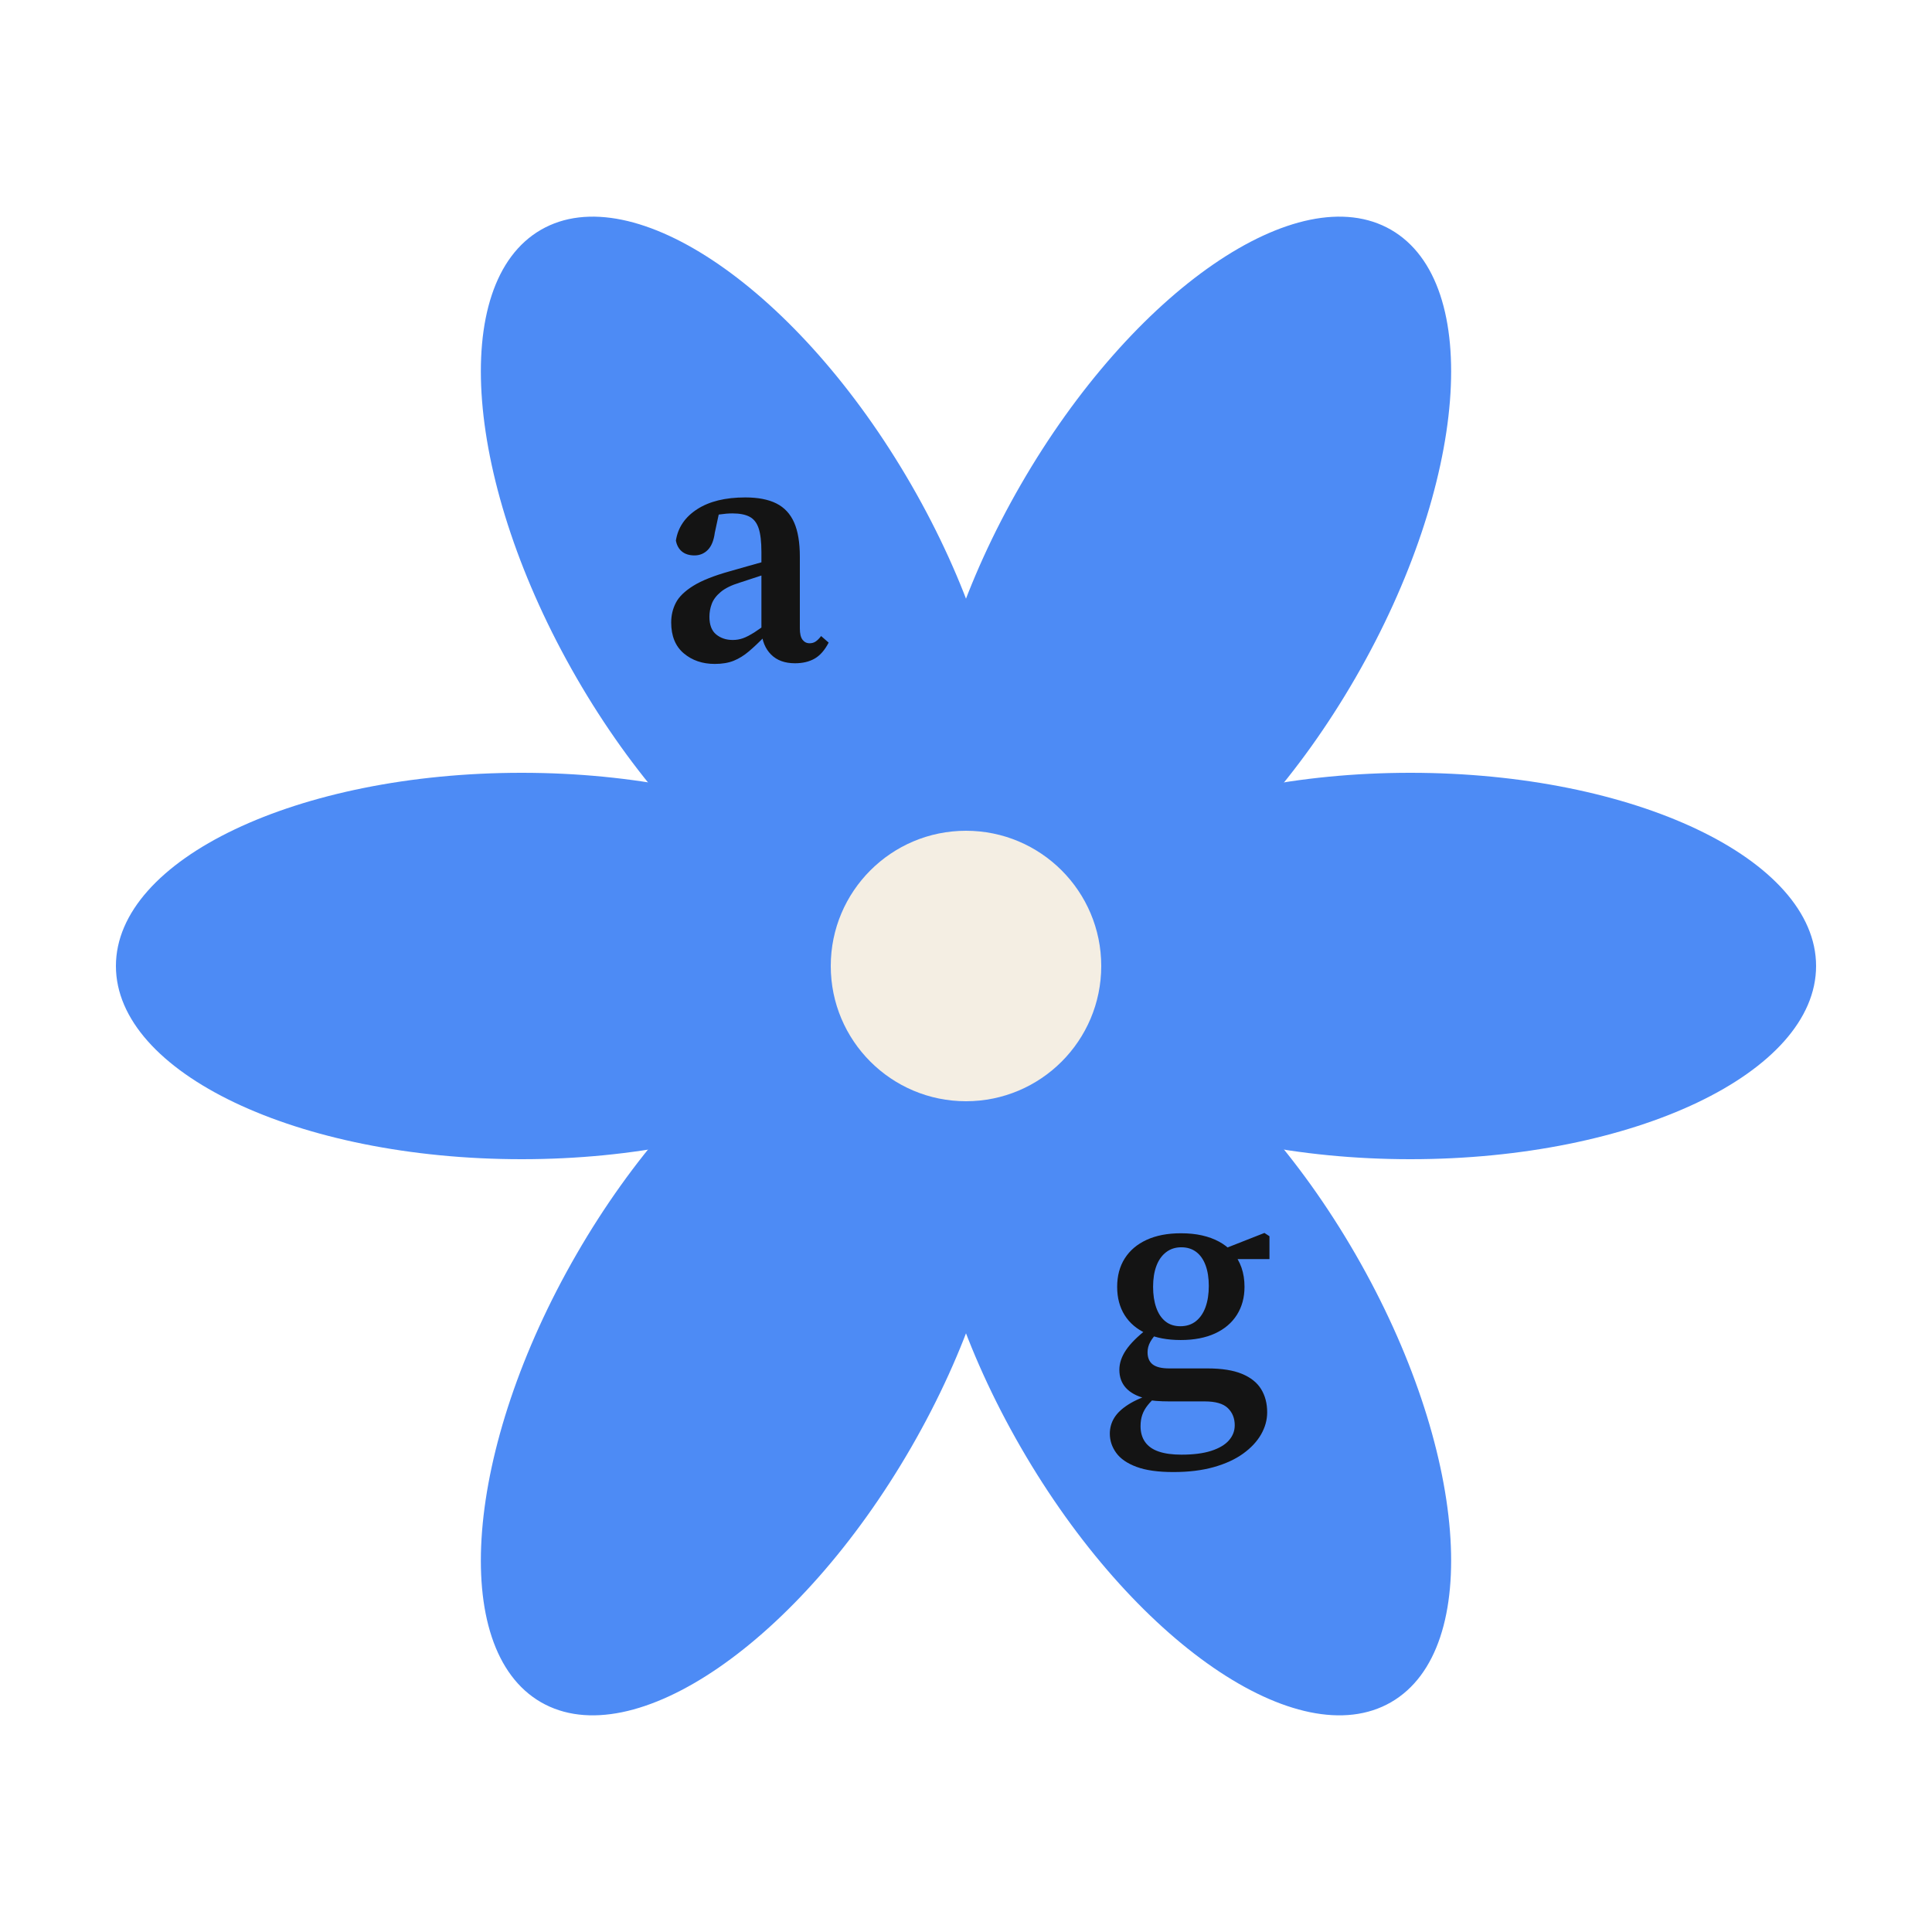
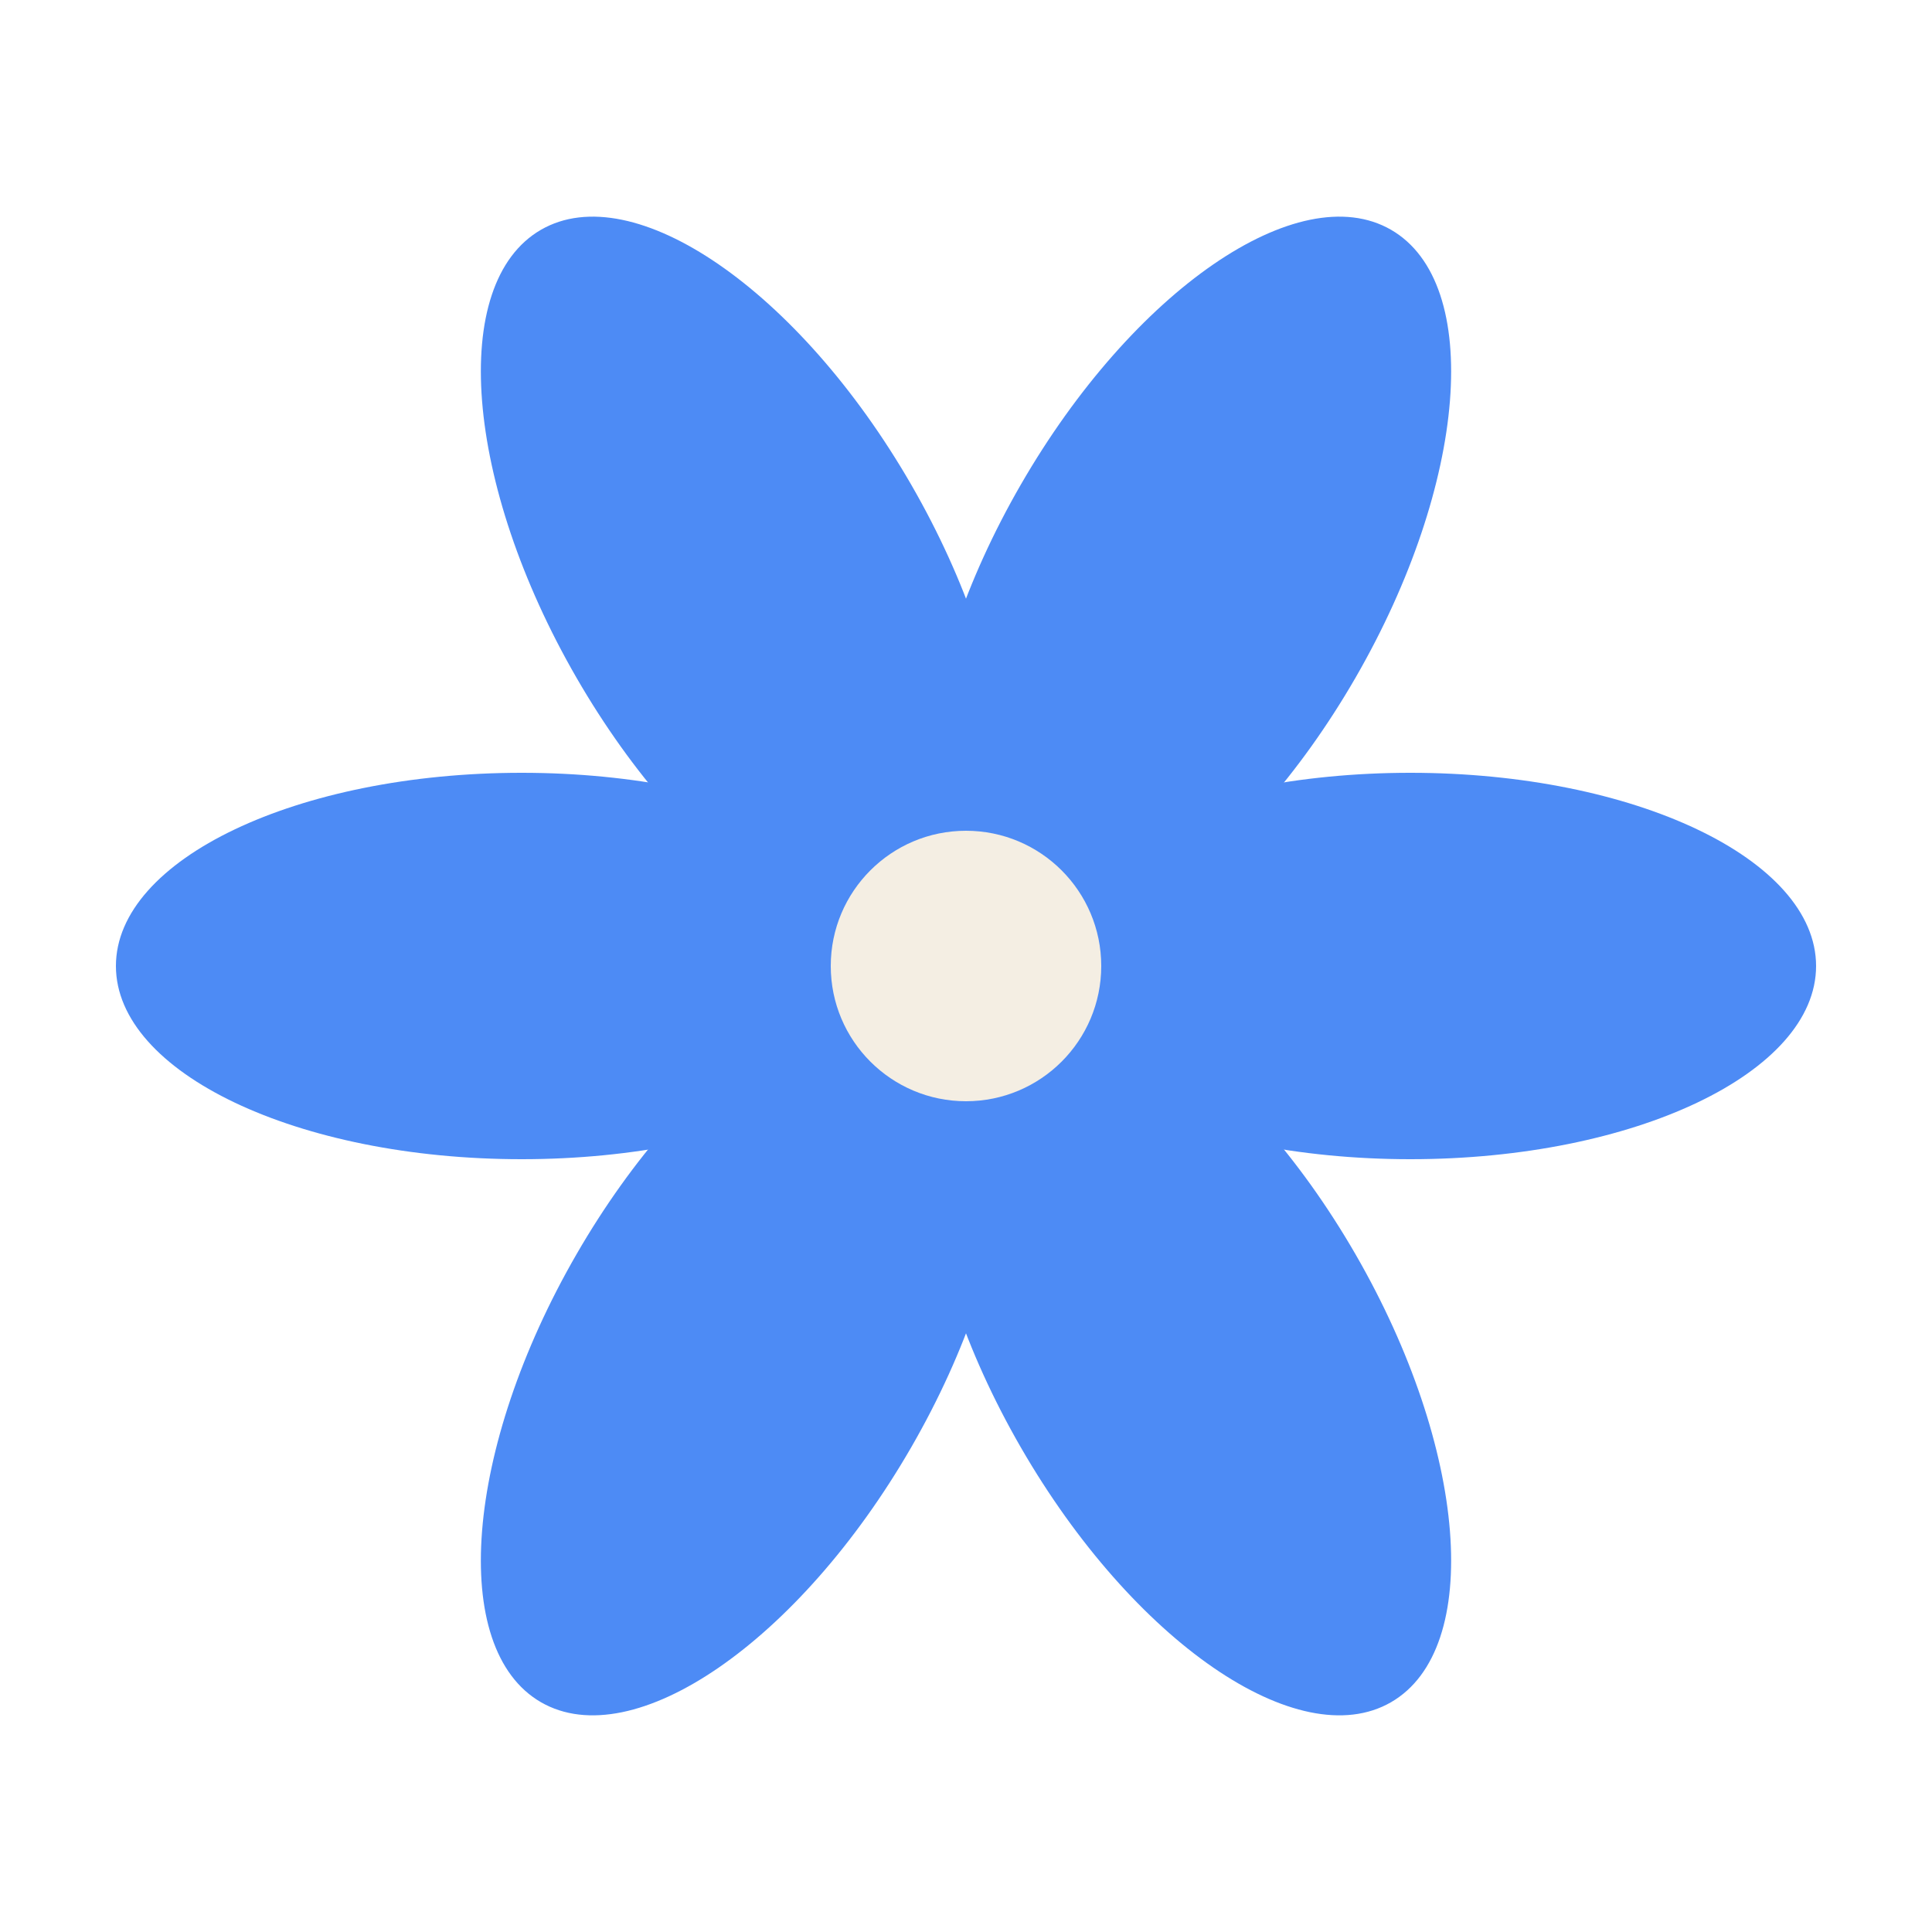
- <svg xmlns="http://www.w3.org/2000/svg" viewBox="0 0 100 100" width="100" height="100" role="img" aria-label="ag flower monogram">
+ <svg xmlns="http://www.w3.org/2000/svg" viewBox="0 0 100 100" width="100" height="100" role="img" aria-label="daisy logo">
  <g fill="#4d8bf5">
    <ellipse cx="73.00" cy="50.00" rx="10" ry="21" transform="rotate(90.00 73.00 50.00)" />
    <ellipse cx="61.50" cy="69.92" rx="10" ry="21" transform="rotate(150.00 61.50 69.92)" />
    <ellipse cx="38.50" cy="69.92" rx="10" ry="21" transform="rotate(210.00 38.50 69.92)" />
    <ellipse cx="27.00" cy="50.00" rx="10" ry="21" transform="rotate(270.00 27.00 50.00)" />
    <ellipse cx="38.50" cy="30.08" rx="10" ry="21" transform="rotate(330.00 38.50 30.08)" />
    <ellipse cx="61.50" cy="30.08" rx="10" ry="21" transform="rotate(390.00 61.50 30.08)" />
  </g>
  <circle cx="50" cy="50" r="7" fill="#f4eee3" />
-   <path d="M171.08 -13.99Q114.76 -13.99 76.58 18.335Q38.4 50.66 38.4 112.33Q38.4 144.63 52.55 172.115Q66.7 199.6 105.505 223.76Q144.31 247.92 217.27 268.25Q243.6 275.92 269.93 283.255Q296.26 290.59 322.09 297.925Q347.92 305.26 374.25 312.26V274.28Q340.91 264.28 308.736 253.775Q276.561 243.27 247.191 233.59Q209.121 221.901 189.111 205.061Q169.101 188.221 161.946 169.07Q154.791 149.92 154.791 129.63Q154.791 92.61 175.316 75.775Q195.841 58.94 225.881 58.94Q241.891 58.94 256.731 64.11Q271.57 69.28 292.93 82.965Q314.29 96.65 348.02 122.03L360.37 71.37H324.76Q297.4 43.35 275.055 24.345Q252.71 5.34 228.715 -4.325Q204.72 -13.99 171.08 -13.99ZM415.34 -11.98Q369.05 -11.98 342.565 14.53Q316.08 41.04 313.109 86.05V90.72V326.28Q313.109 373.3 304.764 398.64Q296.42 423.98 277.07 434.145Q257.72 444.31 225.05 444.31Q207.39 444.31 185.885 441.14Q164.38 437.97 133.4 427.96L187.94 463.26L171.191 385.521Q166.501 349.98 149.876 333.19Q133.25 316.4 109.29 316.4Q85.65 316.4 71.175 328.225Q56.7 340.05 52.72 361.69Q62.099 421.33 117.57 457.14Q173.04 492.95 263.891 492.95Q322.171 492.95 358.646 474.625Q395.121 456.3 412.616 416.815Q430.111 377.33 430.111 312.35V94.07Q430.111 70.32 438.296 59.625Q446.481 48.93 459.841 48.93Q470.531 48.93 478.541 54.435Q486.551 59.94 494.881 70.93L517.851 50.91Q499.851 16.3 475.051 2.16Q450.25 -11.98 415.34 -11.98Z" fill="#141414" transform="translate(34.088 34.127) scale(0.017 -0.017)" />
-   <path d="M219.789 -234.06Q150.139 -234.06 107.629 -218.23Q65.119 -202.4 45.774 -175.555Q26.43 -148.71 26.43 -117.34Q26.43 -91.02 39.915 -69.03Q53.4 -47.04 83.225 -28.19Q113.05 -9.34 161.4 5.71L170.7 -1.61Q153.01 -16.32 141.665 -30.68Q130.32 -45.04 125.15 -60.22Q119.98 -75.4 119.98 -94.41Q119.98 -123.109 134.0 -142.784Q148.02 -162.459 175.7 -171.789Q203.38 -181.119 244.36 -181.119Q299.36 -181.119 335.375 -169.434Q371.39 -157.75 389.07 -137.555Q406.75 -117.36 406.75 -91.67Q406.75 -59.65 385.73 -39.3Q364.71 -18.95 315.33 -18.95H207.57Q185.66 -18.95 167.04 -17.455Q148.42 -15.96 132.789 -12.64V-9.31Q94.789 0.67 75.124 22.485Q55.459 44.3 55.459 77.29Q55.459 107.24 75.604 137.226Q95.75 167.211 140.41 201.92V212.92L176.39 195.61Q157.69 177.231 149.505 162.041Q141.32 146.851 141.32 130.841Q141.32 105.481 157.165 93.471Q173.01 81.461 207.36 81.461H323.72Q388.62 81.461 428.575 64.976Q468.531 48.491 487.021 18.506Q505.511 -11.479 505.511 -52.139Q505.511 -87.119 486.866 -119.604Q468.221 -152.09 432.095 -178.08Q395.97 -204.07 342.685 -219.065Q289.4 -234.06 219.789 -234.06ZM242.3 167.92Q181.39 167.92 137.915 187.575Q94.439 207.231 71.604 243.566Q48.769 279.901 48.769 329.94Q48.769 379.97 71.939 416.47Q95.109 452.97 138.585 472.96Q182.06 492.95 242.97 492.95Q278.25 492.95 307.051 486.455Q335.851 479.96 358.671 467.635Q381.491 455.31 397.821 437.65L400.811 434.66Q418.151 414.66 427.326 388.315Q436.501 361.97 436.501 329.94Q436.501 281.24 413.331 244.57Q390.161 207.901 346.686 187.91Q303.211 167.92 242.3 167.92ZM241.29 209.901Q269.33 209.901 288.7 225.41Q308.07 240.92 317.925 268.43Q327.779 295.94 327.779 332.61Q327.779 368.61 318.095 395.115Q308.41 421.62 289.71 435.96Q271.01 450.3 243.97 450.3Q217.26 450.3 197.726 435.29Q178.191 420.28 168.171 393.44Q158.151 366.6 158.151 329.93Q158.151 293.93 167.671 266.755Q177.191 239.58 195.556 224.74Q213.92 209.901 241.29 209.901ZM363.461 414.34V443.98H370.121L497.161 493.94L512.491 483.94V414.34Z" fill="#141414" transform="translate(56.995 72.214) scale(0.017 -0.017)" />
</svg>
